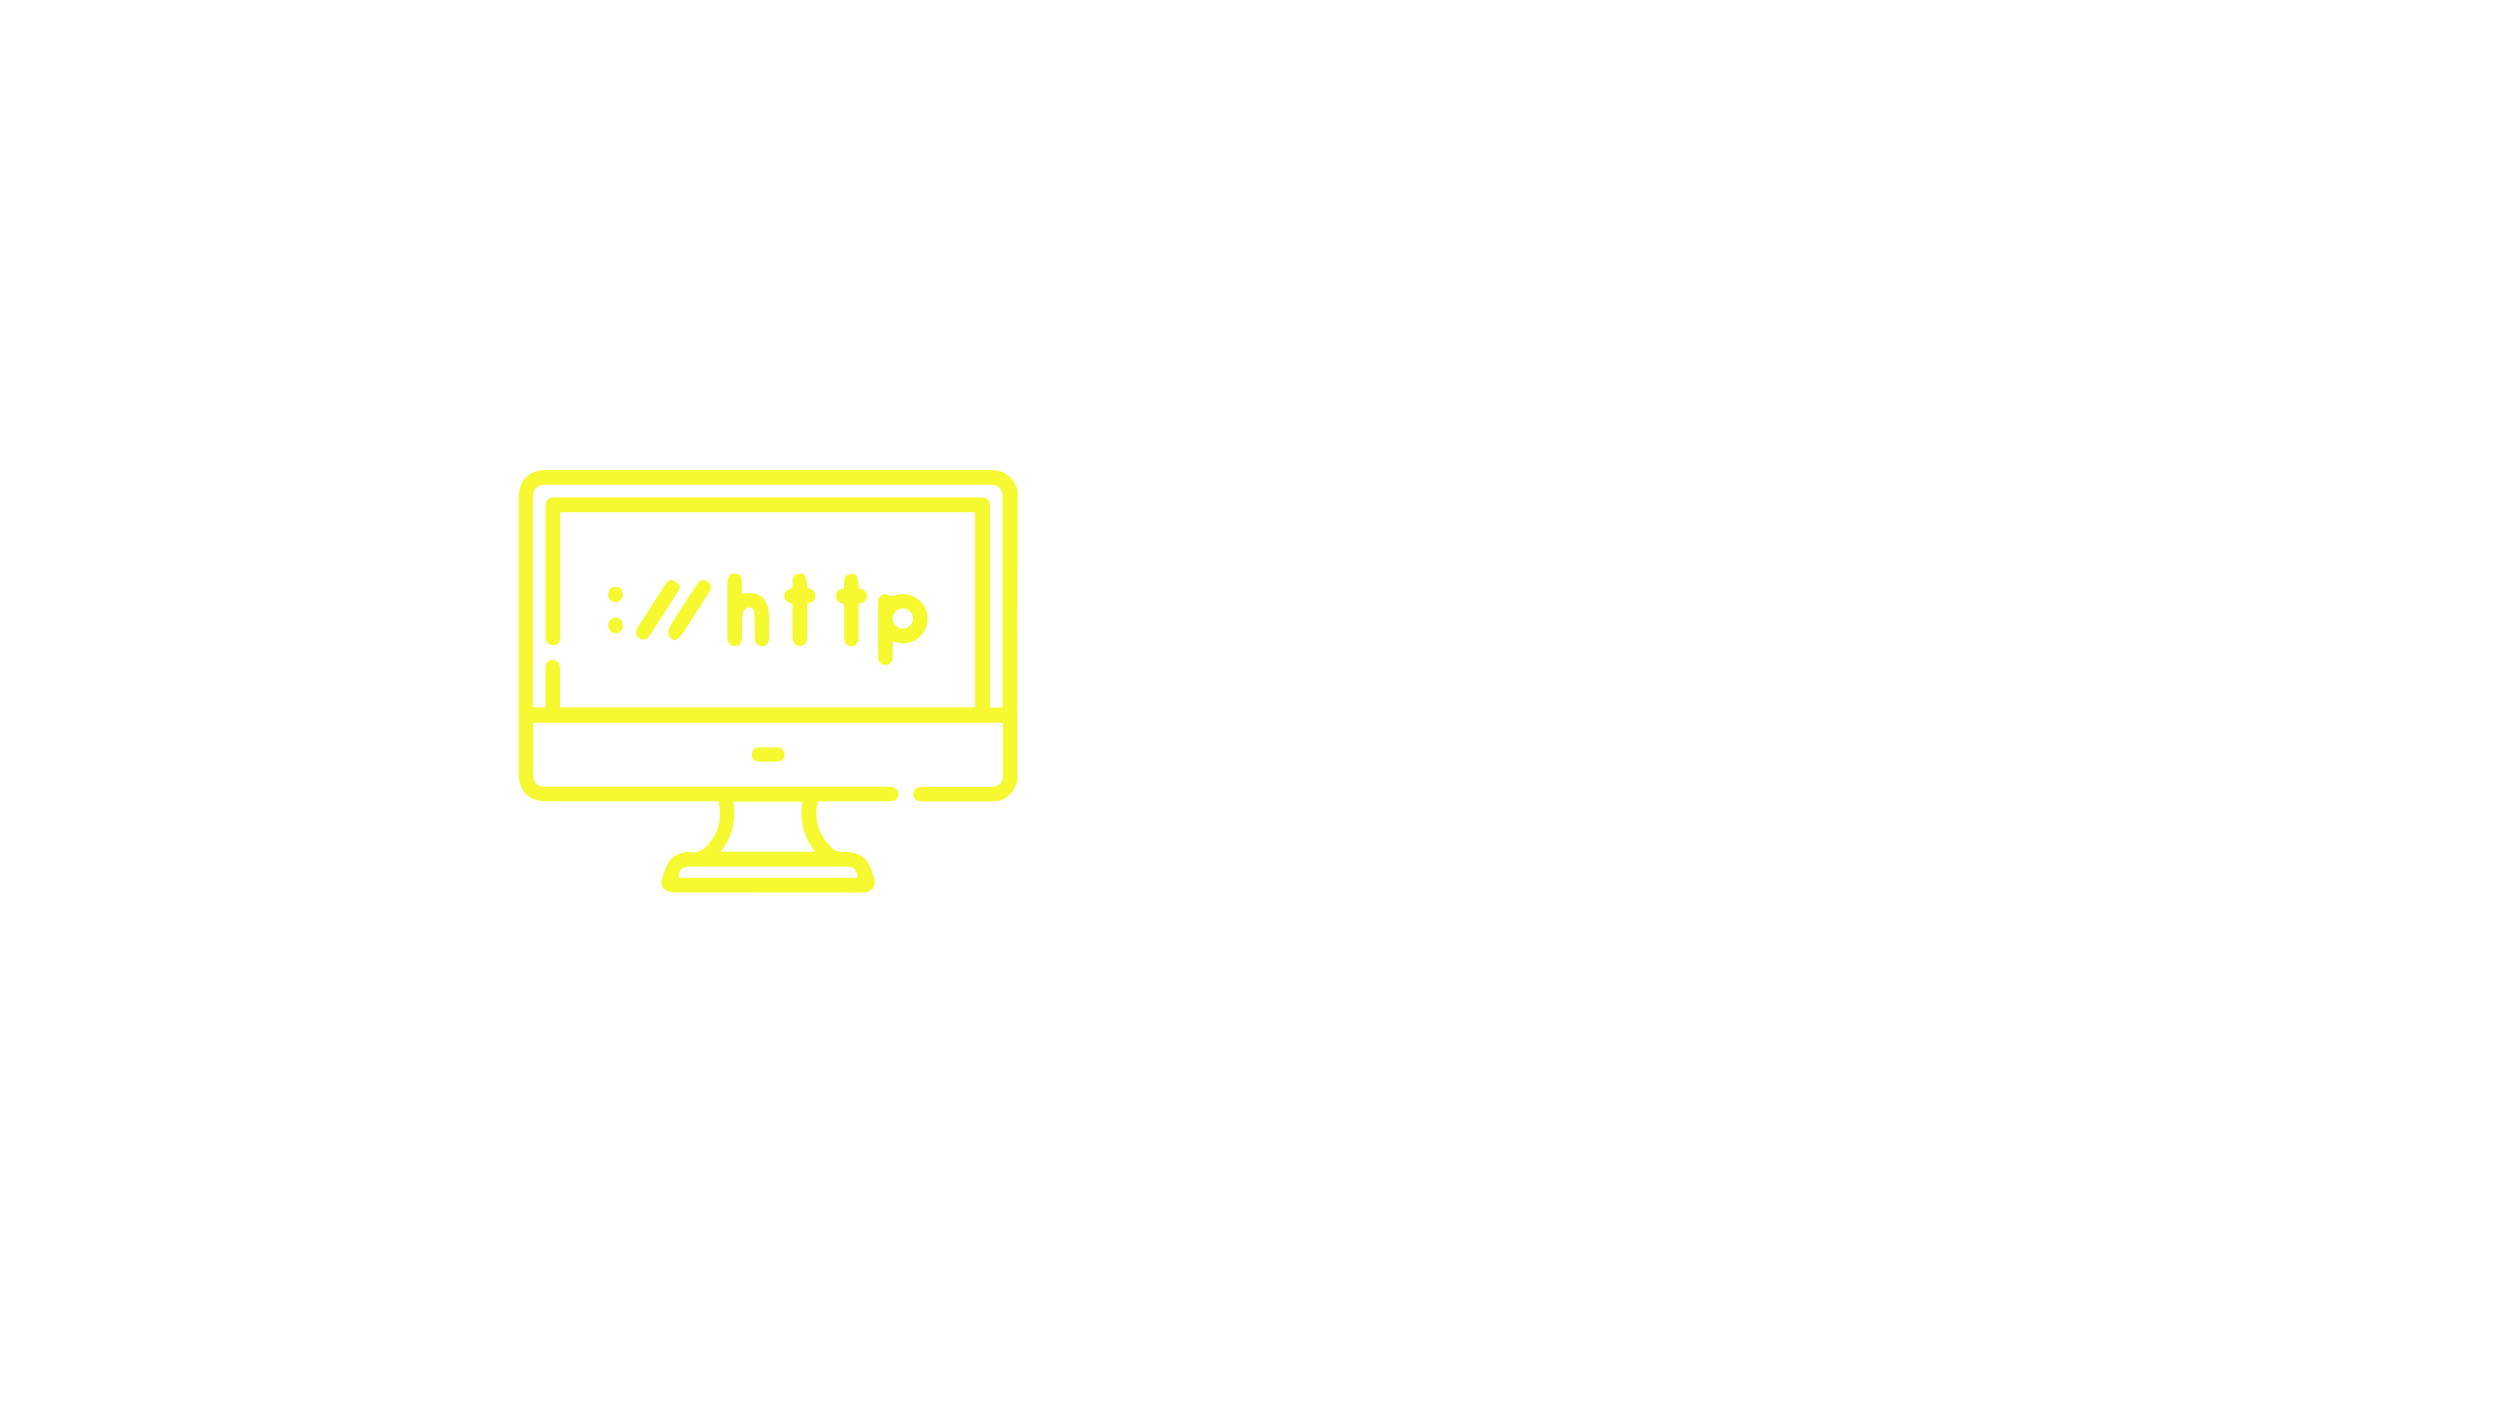
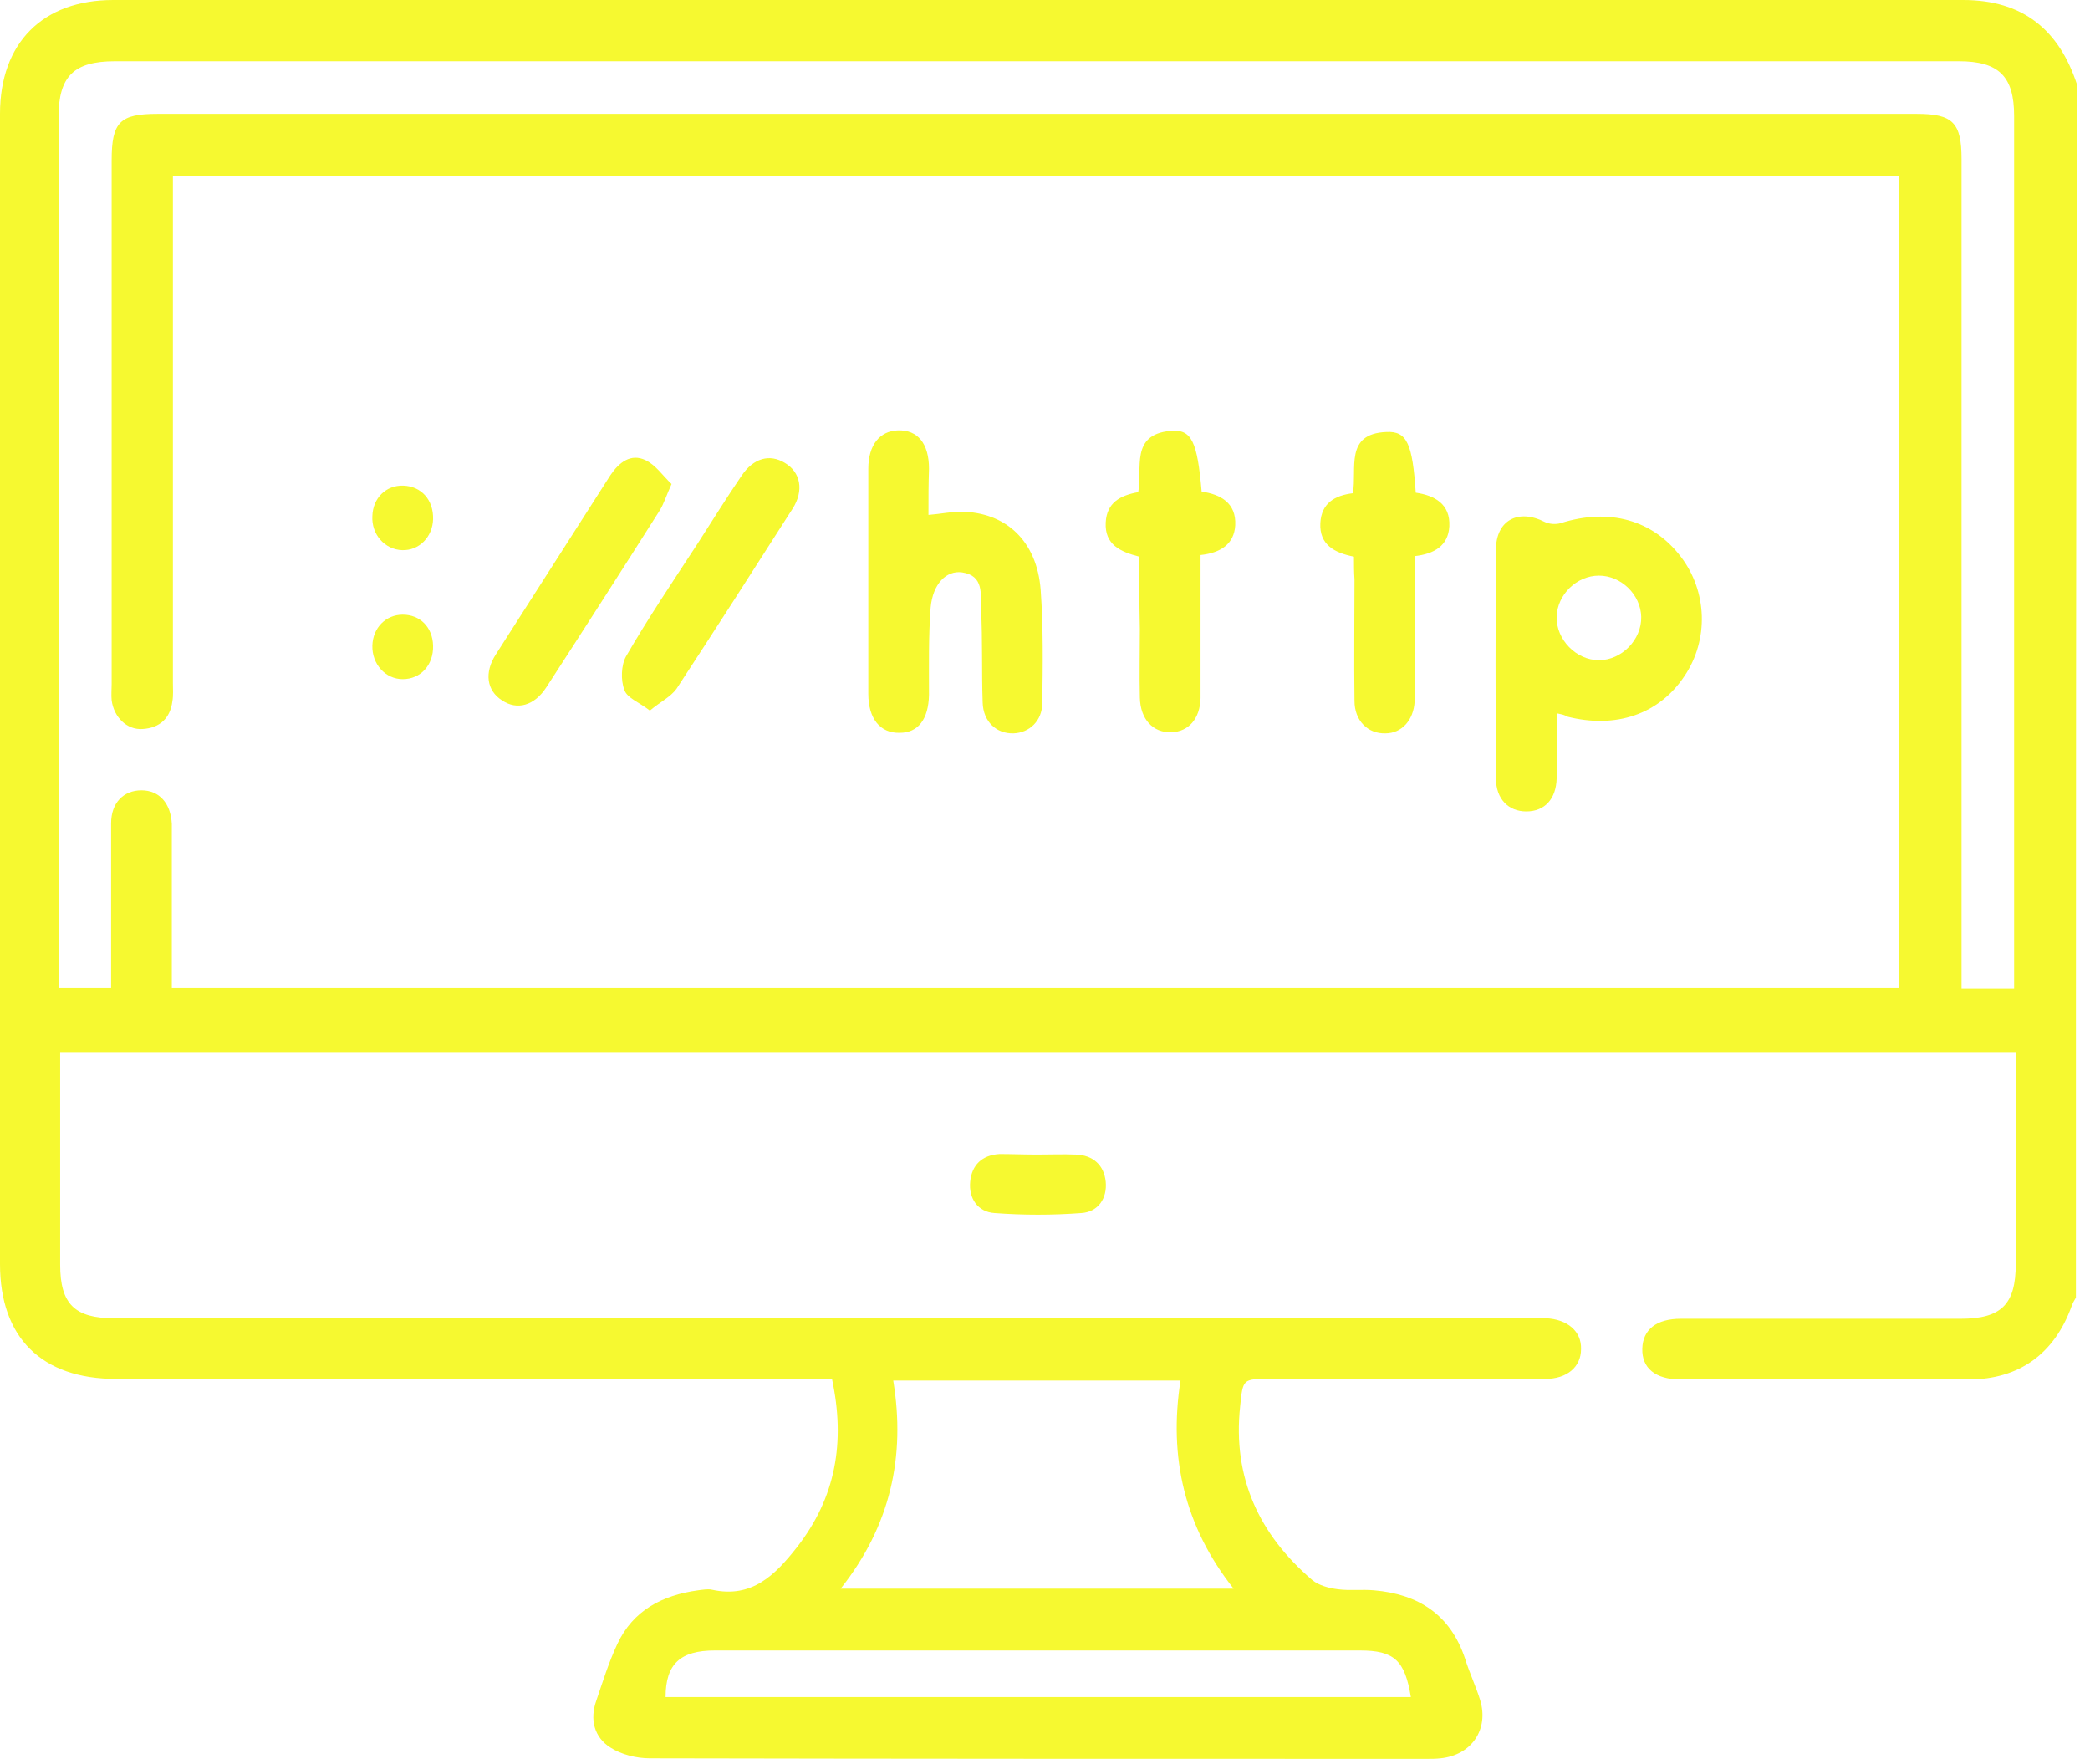
- <svg xmlns="http://www.w3.org/2000/svg" version="1.1" id="Calque_1" x="0px" y="0px" viewBox="0 0 1920 1080" style="enable-background:new 0 0 1920 1080;" xml:space="preserve">
+ <svg xmlns="http://www.w3.org/2000/svg" version="1.1" id="Calque_1" x="0px" y="0px" viewBox="0 0 385.6 325.4" style="enable-background:new 0 0 385.6 325.4;" xml:space="preserve">
  <style type="text/css">
	.st0{fill:#F6F930;}
</style>
  <g>
-     <path class="st0" d="M781.4,600.4c-0.3,0.5-0.6,1-0.8,1.6c-3.2,8.8-9.7,13.5-19,13.5c-17.7,0-35.4,0-53.1,0c-4.7,0-7.2-2.1-7.1-5.7   c0.1-3.5,2.6-5.5,7.1-5.5c17.2,0,34.4,0,51.6,0c7.5,0,10.2-2.6,10.2-10.1c0-13,0-25.9,0-39.1c-120.3,0-240.3,0-360.8,0   c0,4.5,0,9,0,13.4c0,8.6,0,17.2,0,25.8c0,7.3,2.7,9.9,9.9,9.9c86.9,0,173.9,0,260.8,0c1.1,0,2.2,0,3.4,0c4,0.2,6.6,2.4,6.5,5.7   c0,3.3-2.6,5.5-6.6,5.5c-17,0-33.9,0-50.9,0c-4.9,0-4.9,0-5.4,5.1c-1.4,13.1,3.5,23.6,13.3,32c1.2,1,3.1,1.5,4.7,1.7   c2.2,0.3,4.5,0,6.7,0.2c8.2,0.7,14.1,4.5,16.8,12.6c0.8,2.6,2,5.1,2.8,7.7c1.6,5.4-1.6,10.1-7.3,10.7c-0.9,0.1-1.7,0.1-2.6,0.1   c-47.8,0-95.5,0-143.3-0.1c-2.5,0-5.3-0.7-7.3-2c-3-1.9-3.8-5.2-2.6-8.6c1.2-3.5,2.3-7.1,3.9-10.5c2.9-6.2,8.3-9,14.9-9.9   c0.9-0.1,1.8-0.3,2.6-0.1c7.3,1.6,11.6-2.7,15.6-7.8c7.2-9.2,9-19.4,6.5-31.1c-1.6,0-3,0-4.5,0c-42.5,0-85.1,0-127.6,0   c-13.7,0-21.4-7.6-21.4-21.2c0-70.7,0-141.5,0-212.2c0-13.1,7.9-21,20.9-21c113.8,0,227.5,0,341.3,0c11,0,17.7,5.5,21,15.6   C781.4,451.1,781.4,525.7,781.4,600.4z M430.3,393.4c0,1.8,0,3.1,0,4.5c0,29.7,0,59.4,0,89.1c0,1.1,0.1,2.3-0.1,3.4   c-0.4,3.1-2.3,4.9-5.5,5.1c-2.9,0.2-5.3-2.2-5.7-5.3c-0.1-1,0-2,0-3c0-32.2,0-64.4,0-96.6c0-7.1,1.5-8.6,8.5-8.6   c108.2,0,216.3,0,324.5,0c6.7,0,8.3,1.6,8.3,8.4c0,49.5,0,99.1,0,148.6c0,1.4,0,2.9,0,4.4c3.5,0,6.4,0,9.7,0c0-1.4,0-2.6,0-3.8   c0-52.4,0-104.8,0-157.2c0-7.3-2.8-10.1-10.2-10.1c-113.4,0-226.8,0-340.2,0c-7.6,0-10.4,2.8-10.4,10.3c0,52.3,0,104.5,0,156.8   c0,1.3,0,2.6,0,3.9c3.5,0,6.4,0,9.7,0c0-1.5,0-2.9,0-4.2c0-8.7,0-17.5,0-26.2c0-3.8,2.3-6.1,5.6-6.1c3.3,0,5.4,2.4,5.6,6.2   c0,1.2,0,2.5,0,3.7c0,8.8,0,17.6,0,26.6c106.4,0,212.5,0,318.7,0c0-50.1,0-99.9,0-149.9C642.8,393.4,536.8,393.4,430.3,393.4z    M553.5,654.1c24.5,0,48.2,0,72.5,0c-9.1-11.5-12-24.3-9.8-38.4c-17.8,0-35.2,0-53,0C565.5,629.7,562.7,642.5,553.5,654.1z    M658.7,674.1c-1.1-6.8-3.1-8.6-9.4-8.6c-9.4,0-18.7,0-28.1,0c-30.3,0-60.6,0-90.9,0c-6.4,0-9.1,2.5-9.1,8.6   C566.9,674.1,612.6,674.1,658.7,674.1z" />
-     <path class="st0" d="M589.8,574c2.4,0,4.7-0.1,7.1,0c3.2,0.1,5.2,2,5.5,5c0.3,3.1-1.4,5.6-4.5,5.8c-5.3,0.4-10.7,0.4-16,0   c-3.1-0.2-4.8-2.7-4.5-5.8s2.2-4.9,5.4-5.1C585,573.9,587.4,574,589.8,574z" />
-     <path class="st0" d="M685.6,492.6c0,4.3,0.1,8.2,0,12s-2.2,6.1-5.6,6.1c-3.3,0-5.6-2.3-5.6-6.1c-0.1-14.1-0.1-28.2,0-42.2   c0-5.4,4.1-7.6,9-5.1c0.8,0.4,2.1,0.5,3,0.2c8.9-2.8,16.9-0.6,22.1,6.2c4.9,6.4,5.2,15.3,0.7,22c-4.7,7.1-12.7,9.8-21.7,7.5   C687.1,492.9,686.6,492.8,685.6,492.6z M693.4,467.2c-4.1,0-7.7,3.5-7.8,7.6c-0.1,4.2,3.6,8,7.8,8s7.9-3.8,7.8-8   C701.1,470.7,697.5,467.2,693.4,467.2z" />
-     <path class="st0" d="M569.7,456c2.4-0.2,4.2-0.6,6-0.6c8.3,0.1,14,5.4,14.7,14.4c0.5,6.9,0.4,13.9,0.3,20.9c0,3.3-2.4,5.5-5.3,5.6   c-3.1,0.1-5.6-2.1-5.7-5.7c-0.2-5.7,0-11.5-0.3-17.2c-0.1-2.7,0.6-6.2-3.5-6.8c-2.9-0.4-5.4,2.1-5.8,6.5   c-0.4,5.3-0.3,10.7-0.3,16.1c-0.1,4.5-2,7-5.4,7c-3.6,0.1-5.8-2.6-5.8-7.2c0-13.8,0-27.7,0-41.5c0-4.4,2.1-7,5.5-7.1   c3.6-0.1,5.7,2.4,5.7,7.1C569.7,450.3,569.7,452.9,569.7,456z" />
-     <path class="st0" d="M608.6,463.7c-3.5-0.9-6.4-2.2-6.2-6.3c0.2-3.7,2.7-5,6-5.6c0.8-4.4-1.5-10.6,5.9-11.3c4-0.4,5,2,5.8,11.2   c3.5,0.5,6.4,2.1,6.2,6.2c-0.2,3.5-2.7,5.1-6.4,5.5c0,7.5,0,14.9,0,22.3c0,1.4,0,2.7,0,4.1c-0.1,3.8-2.2,6.2-5.4,6.3   c-3.4,0.1-5.7-2.4-5.8-6.4c-0.1-4.2,0-8.5,0-12.7C608.6,472.7,608.6,468.3,608.6,463.7z" />
-     <path class="st0" d="M648.2,463.7c-3.6-0.7-6.4-2.2-6.2-6.2c0.2-3.7,2.7-5.1,6-5.5c0.8-4.5-1.6-11,6.2-11.3   c3.8-0.2,4.8,2.2,5.4,11.2c3.5,0.5,6.4,2.1,6.2,6.2c-0.2,3.6-2.8,5.1-6.4,5.5c0,7.7,0,15.4,0,23.1c0,1.2,0,2.5,0,3.7   c-0.2,3.5-2.4,5.9-5.4,5.9c-3.2,0.1-5.7-2.3-5.7-6c-0.1-7.5,0-14.9,0-22.4C648.2,466.5,648.2,465.1,648.2,463.7z" />
-     <path class="st0" d="M522.3,450.3c-1,2.2-1.4,3.6-2.2,4.9c-6.9,10.9-13.9,21.8-20.9,32.6c-2.2,3.4-5.4,4.3-8.2,2.4   c-2.8-1.8-3.3-5.1-1.1-8.5c7-11,14.1-22,21.1-33c1.6-2.4,3.8-4.1,6.5-2.8C519.4,446.8,520.7,448.8,522.3,450.3z" />
-     <path class="st0" d="M518.3,492.1c-1.9-1.5-4.2-2.3-4.7-3.8c-0.7-1.8-0.6-4.6,0.3-6.2c4.1-7.1,8.7-13.9,13.2-20.8   c2.7-4.2,5.3-8.4,8.1-12.5c2.2-3.3,5.2-4.1,8-2.4c2.9,1.7,3.6,5.1,1.4,8.5c-7.1,11.1-14.2,22.2-21.4,33.2   C522.1,489.6,520.2,490.5,518.3,492.1z" />
-     <path class="st0" d="M472.8,450.6c3.3,0.1,5.6,2.6,5.5,6.2c-0.1,3.3-2.6,5.8-5.7,5.7c-3.2-0.1-5.7-2.9-5.5-6.3   C467.2,452.9,469.6,450.5,472.8,450.6z" />
-     <path class="st0" d="M472.7,486.3c-3.2,0-5.7-2.8-5.6-6.2c0.1-3.3,2.5-5.7,5.6-5.7c3.2,0,5.5,2.3,5.6,5.7   C478.4,483.7,476,486.3,472.7,486.3z" />
+     <path class="st0" d="M383,239.4c-0.3,0.5-0.6,1-0.8,1.6c-3.2,8.8-9.7,13.5-19,13.5c-17.7,0-35.4,0-53.1,0c-4.7,0-7.2-2.1-7.1-5.7   c0.1-3.5,2.6-5.5,7.1-5.5c17.2,0,34.4,0,51.6,0c7.5,0,10.2-2.6,10.2-10.1c0-13,0-25.9,0-39.1c-120.3,0-240.3,0-360.8,0   c0,4.5,0,9,0,13.4c0,8.6,0,17.2,0,25.8c0,7.3,2.7,9.9,9.9,9.9c86.9,0,173.9,0,260.8,0c1.1,0,2.2,0,3.4,0c4,0.2,6.6,2.4,6.5,5.7   c0,3.3-2.6,5.5-6.6,5.5c-17,0-33.9,0-50.9,0c-4.9,0-4.9,0-5.4,5.1c-1.4,13.1,3.5,23.6,13.3,32c1.2,1,3.1,1.5,4.7,1.7   c2.2,0.3,4.5,0,6.7,0.2c8.2,0.7,14.1,4.5,16.8,12.6c0.8,2.6,2,5.1,2.8,7.7c1.6,5.4-1.6,10.1-7.3,10.7c-0.9,0.1-1.7,0.1-2.6,0.1   c-47.8,0-95.5,0-143.3-0.1c-2.5,0-5.3-0.7-7.3-2c-3-1.9-3.8-5.2-2.6-8.6c1.2-3.5,2.3-7.1,3.9-10.5c2.9-6.2,8.3-9,14.9-9.9   c0.9-0.1,1.8-0.3,2.6-0.1c7.3,1.6,11.6-2.7,15.6-7.8c7.2-9.2,9-19.4,6.5-31.1c-1.6,0-3,0-4.5,0c-42.5,0-85.1,0-127.6,0   C7.7,254.4,0,246.8,0,233.2C0,162.5,0,91.7,0,21C0,7.9,7.9,0,20.9,0c113.8,0,227.5,0,341.3,0c11,0,17.7,5.5,21,15.6   C383,90.1,383,164.7,383,239.4z M31.9,32.4c0,1.8,0,3.1,0,4.5c0,29.7,0,59.4,0,89.1c0,1.1,0.1,2.3-0.1,3.4   c-0.4,3.1-2.3,4.9-5.5,5.1c-2.9,0.2-5.3-2.2-5.7-5.3c-0.1-1,0-2,0-3c0-32.2,0-64.4,0-96.6c0-7.1,1.5-8.6,8.5-8.6   c108.2,0,216.3,0,324.5,0c6.7,0,8.3,1.6,8.3,8.4c0,49.5,0,99.1,0,148.6c0,1.4,0,2.9,0,4.4c3.5,0,6.4,0,9.7,0c0-1.4,0-2.6,0-3.8   c0-52.4,0-104.8,0-157.2c0-7.3-2.8-10.1-10.2-10.1c-113.4,0-226.8,0-340.2,0c-7.6,0-10.4,2.8-10.4,10.3c0,52.3,0,104.5,0,156.8   c0,1.3,0,2.6,0,3.9c3.5,0,6.4,0,9.7,0c0-1.5,0-2.9,0-4.2c0-8.7,0-17.5,0-26.2c0-3.8,2.3-6.1,5.6-6.1c3.3,0,5.4,2.4,5.6,6.2   c0,1.2,0,2.5,0,3.7c0,8.8,0,17.6,0,26.6c106.4,0,212.5,0,318.7,0c0-50.1,0-99.9,0-149.9C244.4,32.4,138.4,32.4,31.9,32.4z    M155.1,293.1c24.5,0,48.2,0,72.5,0c-9.1-11.5-12-24.3-9.8-38.4c-17.8,0-35.2,0-53,0C167.1,268.7,164.3,281.5,155.1,293.1z    M260.3,313.1c-1.1-6.8-3.1-8.6-9.4-8.6c-9.4,0-18.7,0-28.1,0c-30.3,0-60.6,0-90.9,0c-6.4,0-9.1,2.5-9.1,8.6   C168.5,313.1,214.2,313.1,260.3,313.1z" />
+     <path class="st0" d="M191.4,213c2.4,0,4.7-0.1,7.1,0c3.2,0.1,5.2,2,5.5,5c0.3,3.1-1.4,5.6-4.5,5.8c-5.3,0.4-10.7,0.4-16,0   c-3.1-0.2-4.8-2.7-4.5-5.8s2.2-4.9,5.4-5.1C186.6,212.9,189,213,191.4,213z" />
+     <path class="st0" d="M287.2,131.6c0,4.3,0.1,8.2,0,12s-2.2,6.1-5.6,6.1c-3.3,0-5.6-2.3-5.6-6.1c-0.1-14.1-0.1-28.2,0-42.2   c0-5.4,4.1-7.6,9-5.1c0.8,0.4,2.1,0.5,3,0.2c8.9-2.8,16.9-0.6,22.1,6.2c4.9,6.4,5.2,15.3,0.7,22c-4.7,7.1-12.7,9.8-21.7,7.5   C288.7,131.9,288.2,131.8,287.2,131.6z M295,106.2c-4.1,0-7.7,3.5-7.8,7.6c-0.1,4.2,3.6,8,7.8,8s7.9-3.8,7.8-8   C302.7,109.7,299.1,106.2,295,106.2z" />
+     <path class="st0" d="M171.3,95c2.4-0.2,4.2-0.6,6-0.6c8.3,0.1,14,5.4,14.7,14.4c0.5,6.9,0.4,13.9,0.3,20.9c0,3.3-2.4,5.5-5.3,5.6   c-3.1,0.1-5.6-2.1-5.7-5.7c-0.2-5.7,0-11.5-0.3-17.2c-0.1-2.7,0.6-6.2-3.5-6.8c-2.9-0.4-5.4,2.1-5.8,6.5   c-0.4,5.3-0.3,10.7-0.3,16.1c-0.1,4.5-2,7-5.4,7c-3.6,0.1-5.8-2.6-5.8-7.2c0-13.8,0-27.7,0-41.5c0-4.4,2.1-7,5.5-7.1   c3.6-0.1,5.7,2.4,5.7,7.1C171.3,89.3,171.3,91.9,171.3,95z" />
+     <path class="st0" d="M210.2,102.7c-3.5-0.9-6.4-2.2-6.2-6.3c0.2-3.7,2.7-5,6-5.6c0.8-4.4-1.5-10.6,5.9-11.3c4-0.4,5,2,5.8,11.2   c3.5,0.5,6.4,2.1,6.2,6.2c-0.2,3.5-2.7,5.1-6.4,5.5c0,7.5,0,14.9,0,22.3c0,1.4,0,2.7,0,4.1c-0.1,3.8-2.2,6.2-5.4,6.3   c-3.4,0.1-5.7-2.4-5.8-6.4c-0.1-4.2,0-8.5,0-12.7C210.2,111.7,210.2,107.3,210.2,102.7z" />
+     <path class="st0" d="M249.8,102.7c-3.6-0.7-6.4-2.2-6.2-6.2c0.2-3.7,2.7-5.1,6-5.5c0.8-4.5-1.6-11,6.2-11.3   c3.8-0.2,4.8,2.2,5.4,11.2c3.5,0.5,6.4,2.1,6.2,6.2c-0.2,3.6-2.8,5.1-6.4,5.5c0,7.7,0,15.4,0,23.1c0,1.2,0,2.5,0,3.7   c-0.2,3.5-2.4,5.9-5.4,5.9c-3.2,0.1-5.7-2.3-5.7-6c-0.1-7.5,0-14.9,0-22.4C249.8,105.5,249.8,104.1,249.8,102.7z" />
+     <path class="st0" d="M123.9,89.3c-1,2.2-1.4,3.6-2.2,4.9c-6.9,10.9-13.9,21.8-20.9,32.6c-2.2,3.4-5.4,4.3-8.2,2.4   c-2.8-1.8-3.3-5.1-1.1-8.5c7-11,14.1-22,21.1-33c1.6-2.4,3.8-4.1,6.5-2.8C121,85.8,122.3,87.8,123.9,89.3z" />
+     <path class="st0" d="M119.9,131.1c-1.9-1.5-4.2-2.3-4.7-3.8c-0.7-1.8-0.6-4.6,0.3-6.2c4.1-7.1,8.7-13.9,13.2-20.8   c2.7-4.2,5.3-8.4,8.1-12.5c2.2-3.3,5.2-4.1,8-2.4c2.9,1.7,3.6,5.1,1.4,8.5c-7.1,11.1-14.2,22.2-21.4,33.2   C123.7,128.6,121.8,129.5,119.9,131.1z" />
+     <path class="st0" d="M74.4,89.6c3.3,0.1,5.6,2.6,5.5,6.2c-0.1,3.3-2.6,5.8-5.7,5.7c-3.2-0.1-5.7-2.9-5.5-6.3   C68.8,91.9,71.2,89.5,74.4,89.6z" />
+     <path class="st0" d="M74.3,125.3c-3.2,0-5.7-2.8-5.6-6.2c0.1-3.3,2.5-5.7,5.6-5.7c3.2,0,5.5,2.3,5.6,5.7   C80,122.7,77.6,125.3,74.3,125.3z" />
  </g>
</svg>
